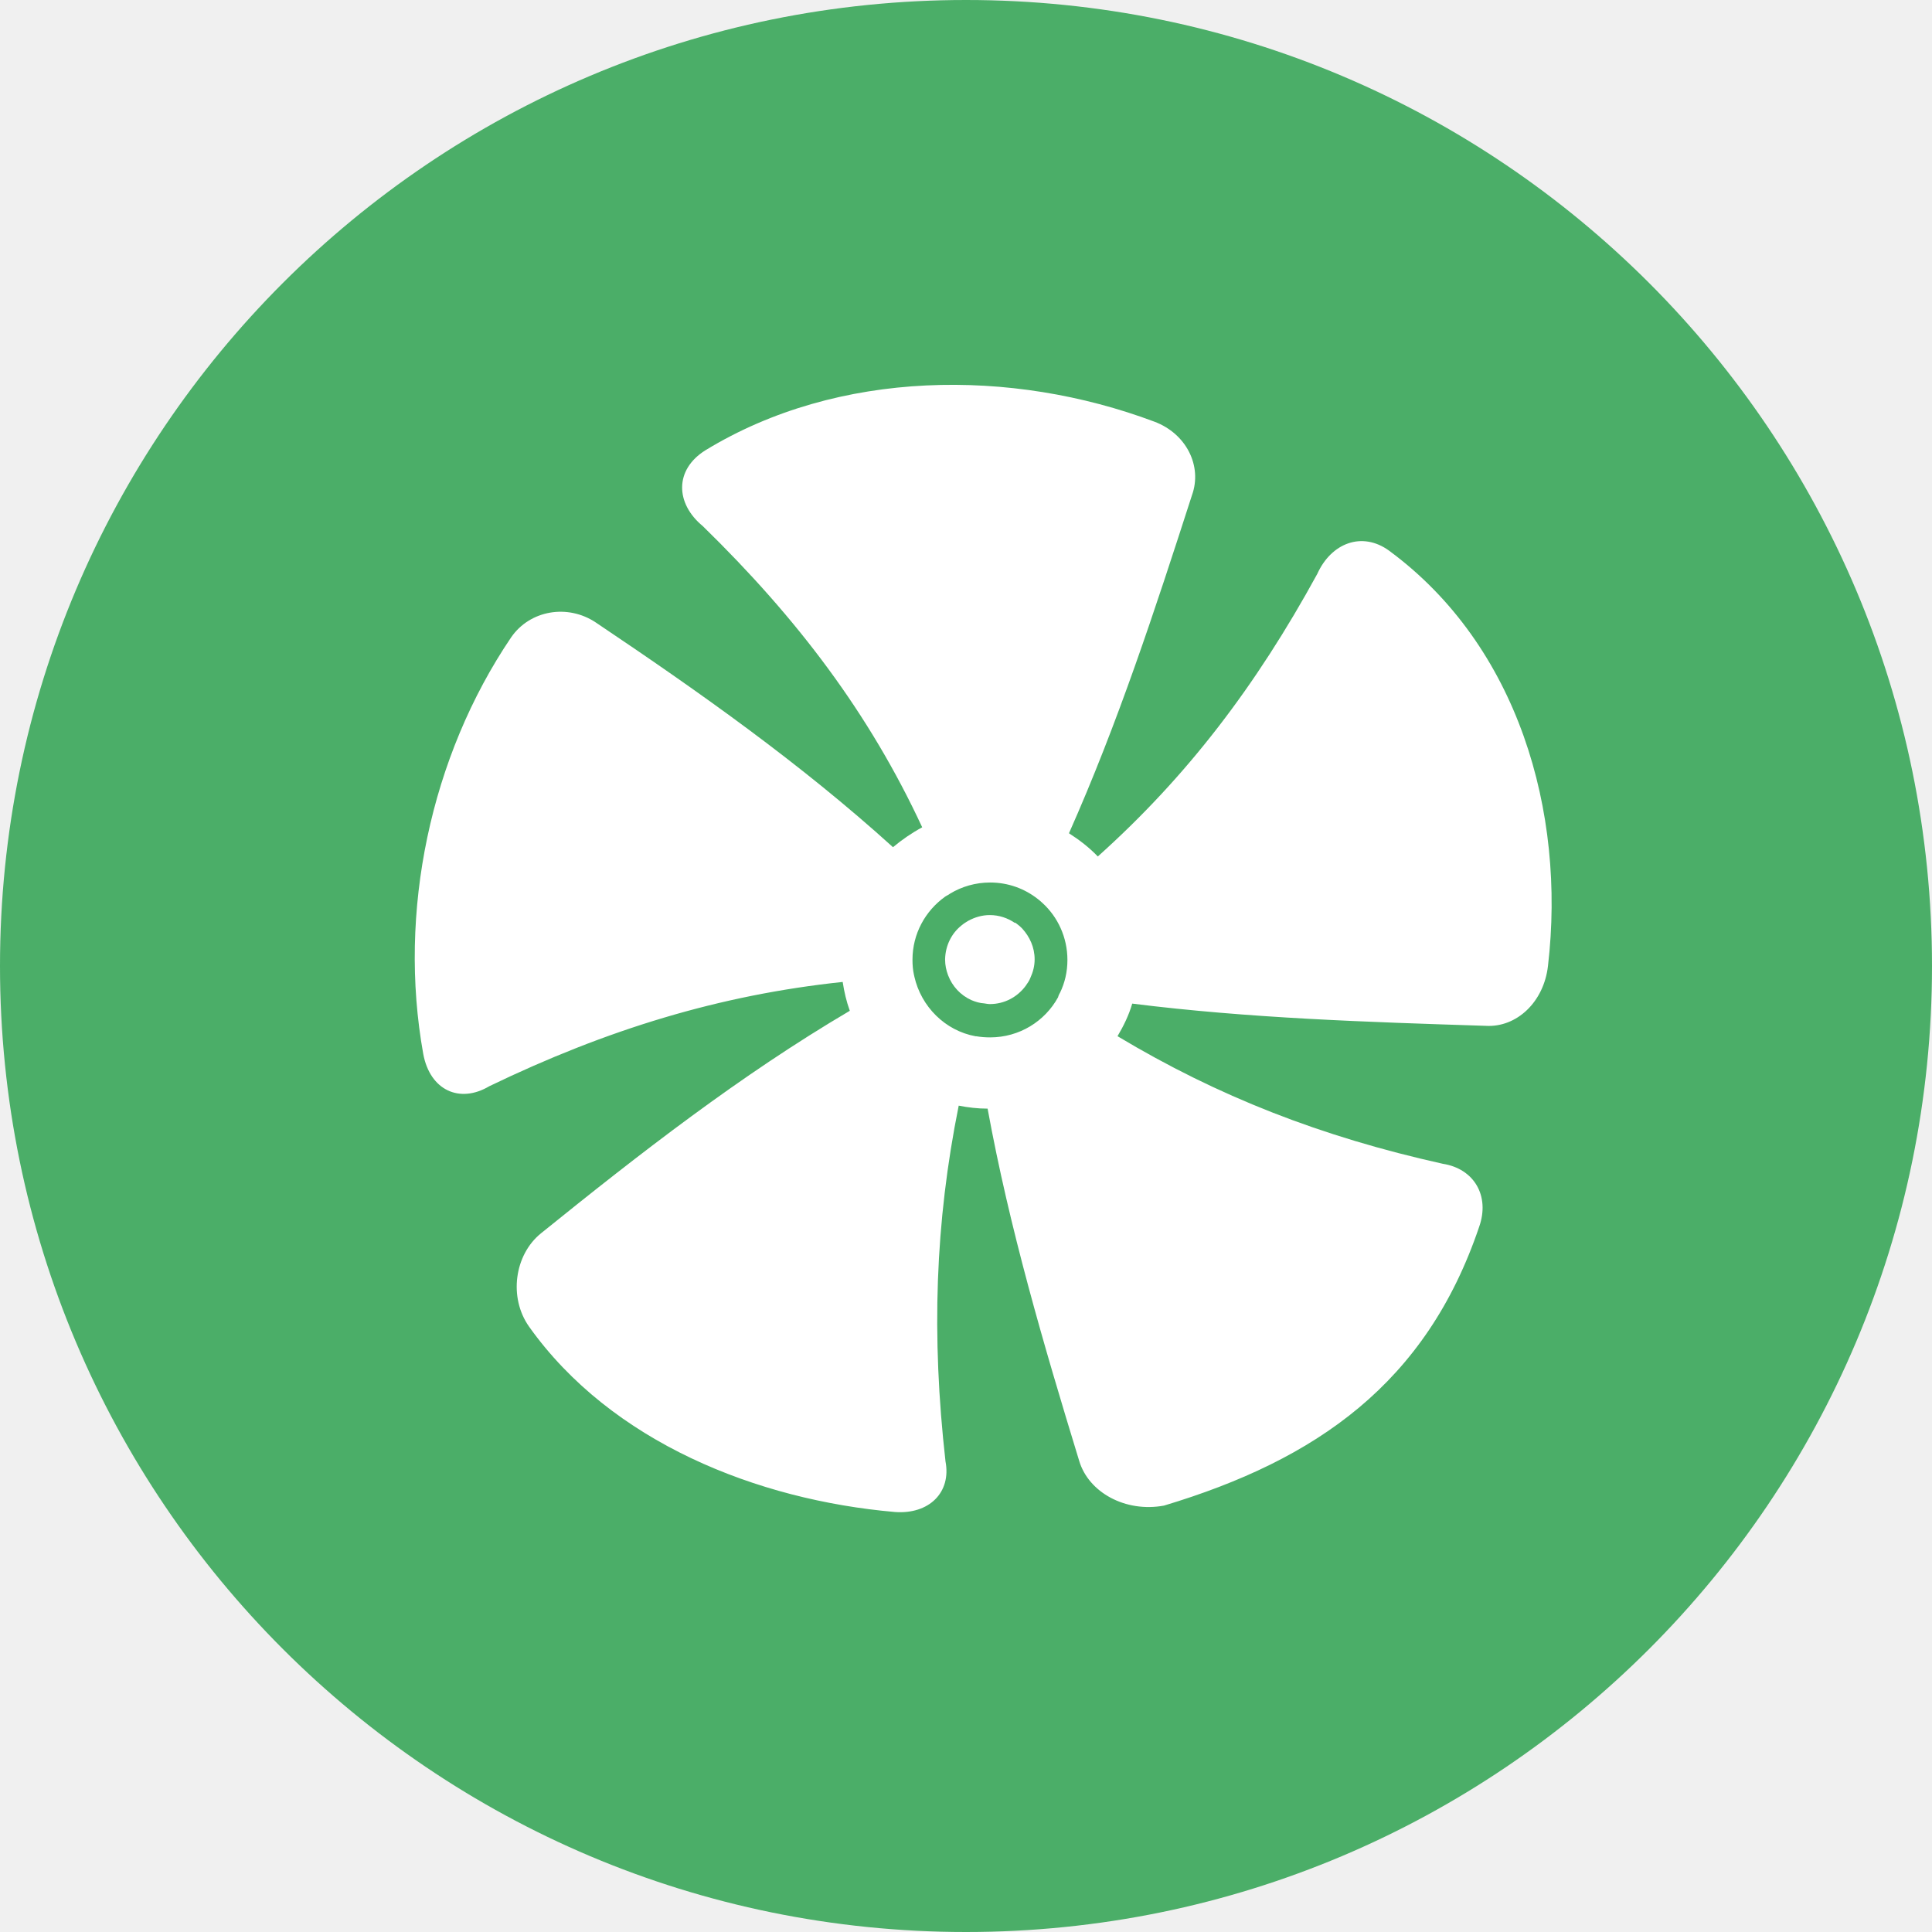
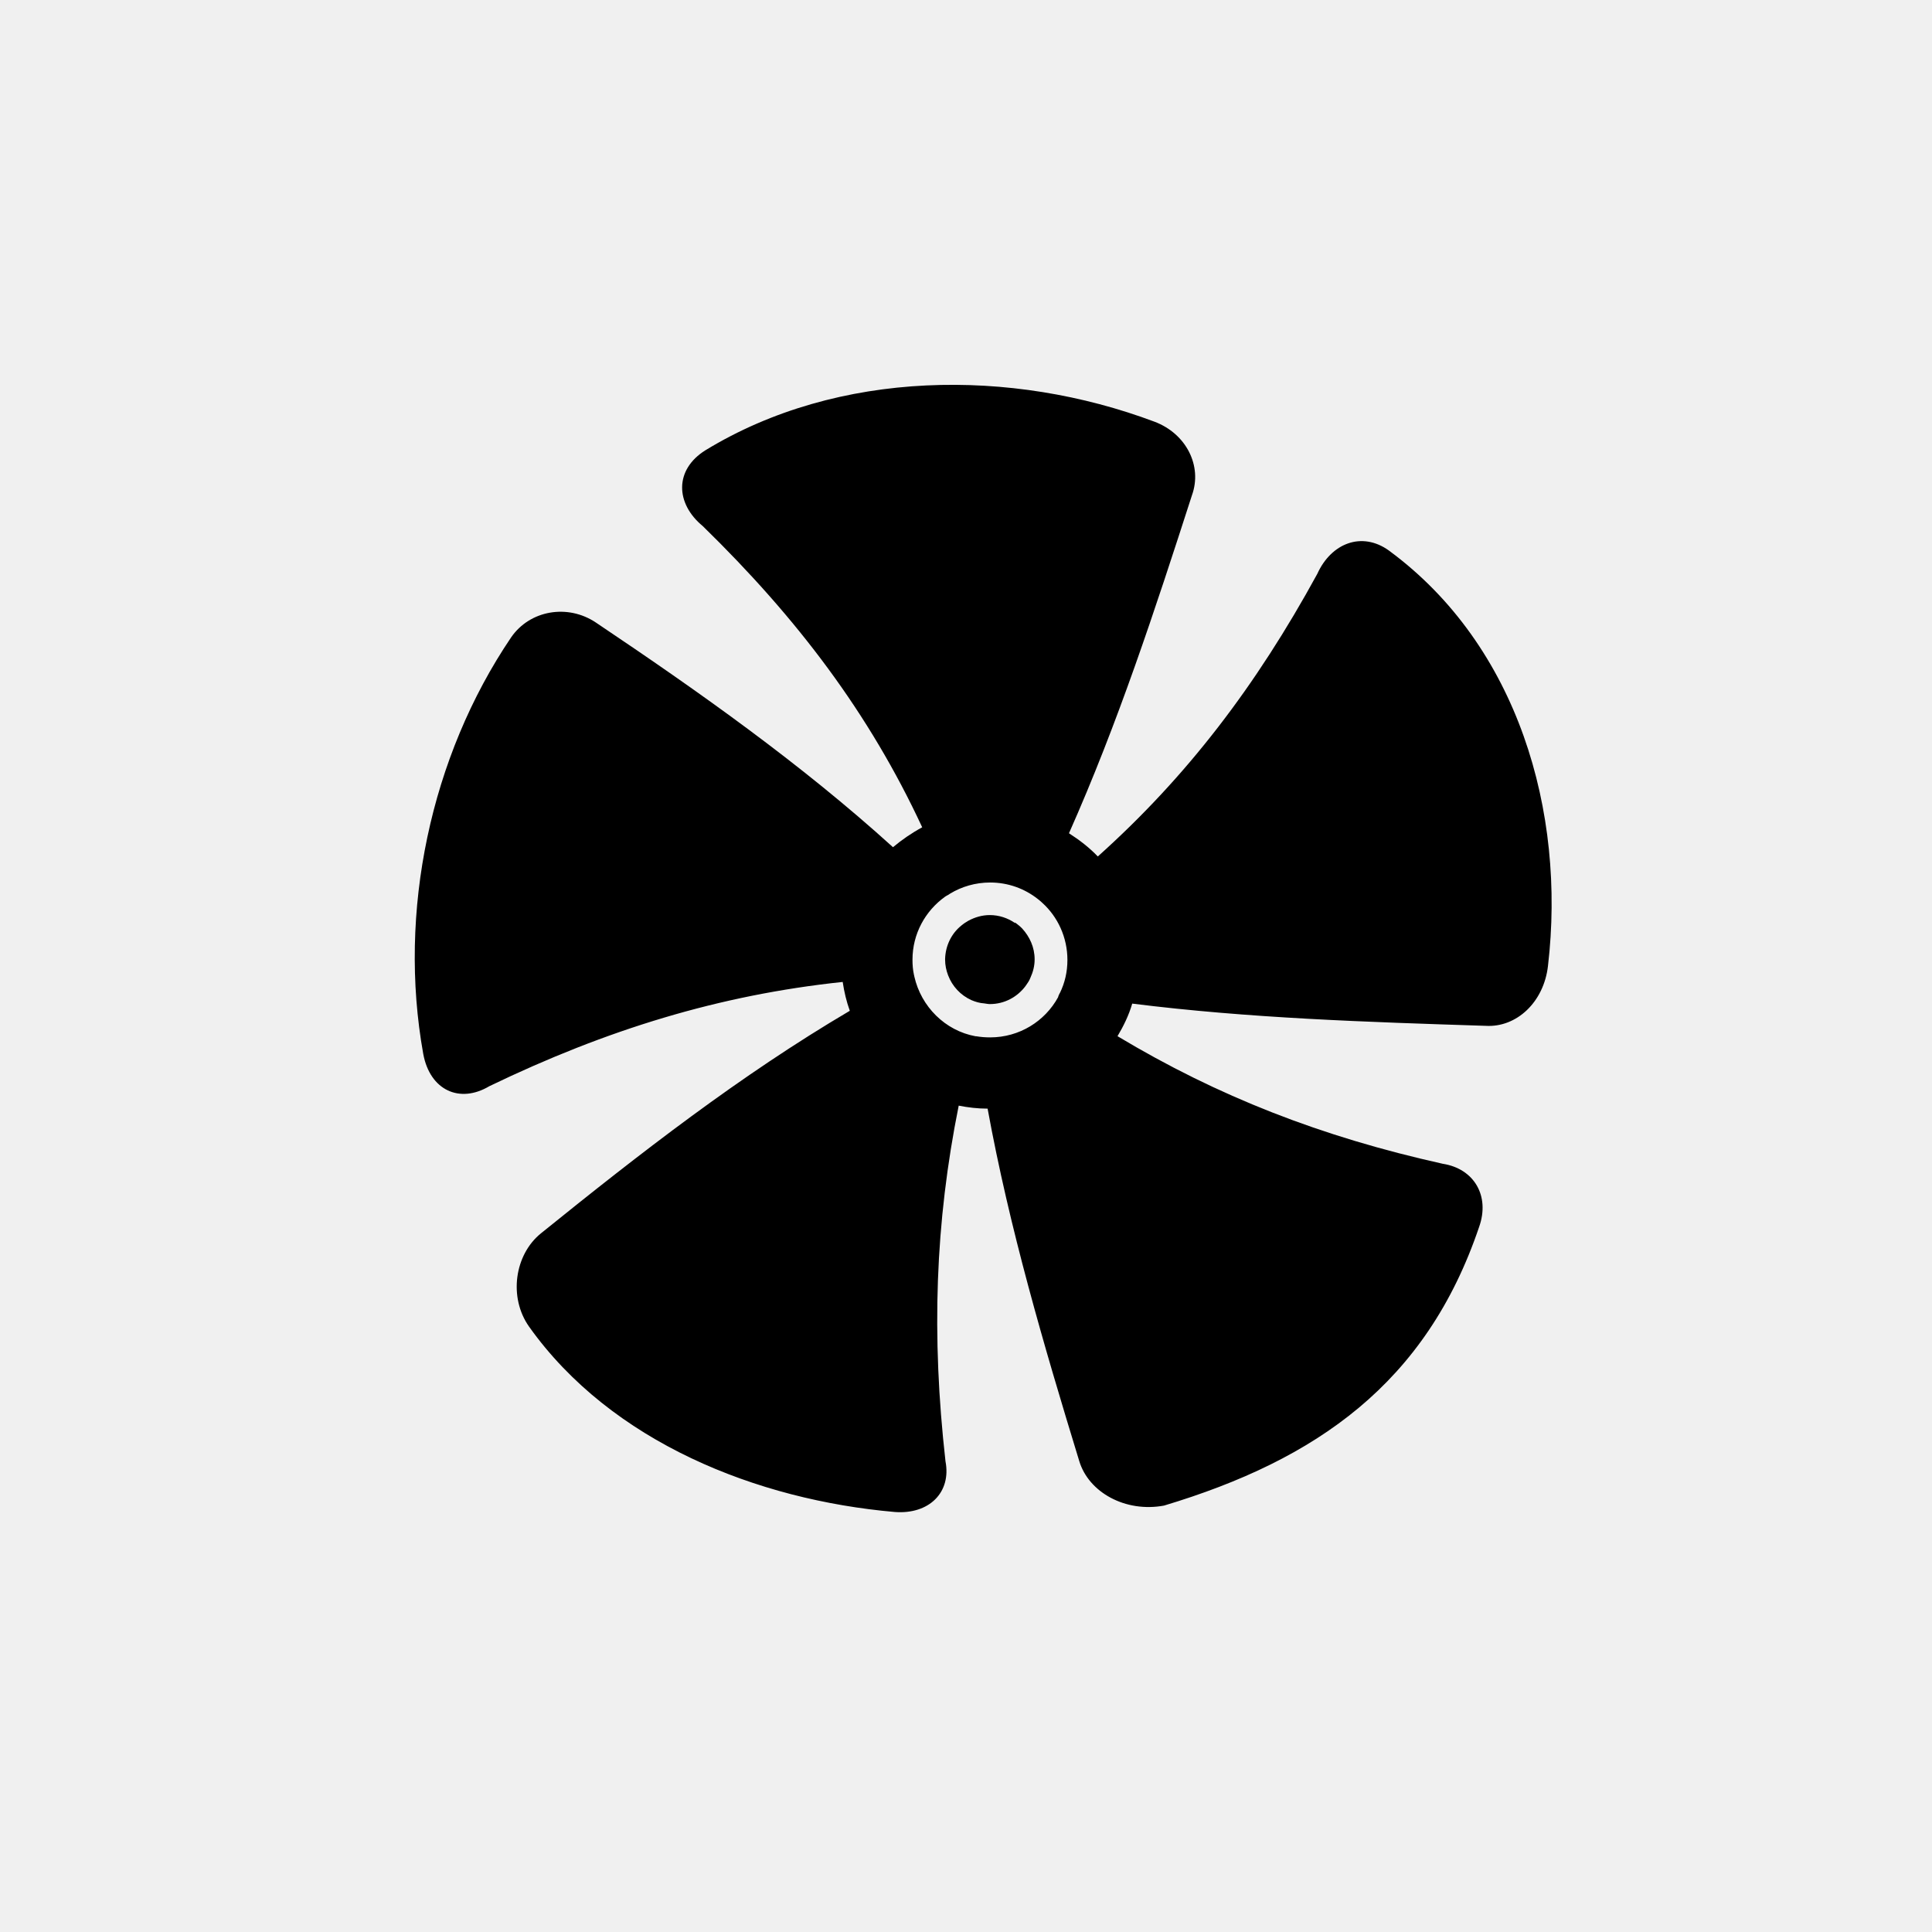
<svg xmlns="http://www.w3.org/2000/svg" viewBox="0 0 141.732 141.732">
-   <path fill="#4bae68" d="M141.732 70.866c0 39.14-31.727 70.866-70.866 70.866C31.726 141.732 0 110.005 0 70.866 0 31.726 31.727 0 70.866 0c39.14 0 70.866 31.727 70.866 70.866" />
-   <path fill="#fff" d="M77.758 72.83c-.06.11-.113.22-.138.33-.965 1.76-2.837 2.943-4.983 2.943-.357 0-.69-.027-1.02-.083h-.052c-2.233-.41-3.99-2.175-4.488-4.376 0-.055-.025-.085-.025-.11-.084-.385-.112-.743-.112-1.126 0-1.903.935-3.582 2.392-4.627.113-.08.25-.13.36-.22.854-.52 1.873-.82 2.945-.82 1.32 0 2.533.45 3.495 1.21.11.09.22.17.33.28 1.13 1.02 1.844 2.53 1.844 4.19 0 .88-.19 1.68-.548 2.42m24.138-32.45c-1.984-1.43-4.24-.55-5.26 1.71-4.486 8.21-9.55 14.86-16.1 20.73-.63-.66-1.35-1.21-2.116-1.703 3.575-8.04 6.298-16.35 9.023-24.8.773-2.143-.415-4.514-2.75-5.392-10.488-3.94-23.203-3.85-32.946 2.098-2.285 1.43-2.2 3.906-.192 5.56 6.963 6.794 12.222 13.757 16.098 22.097-.767.414-1.486.91-2.143 1.46-6.744-6.11-14.175-11.367-21.8-16.484-2.065-1.38-4.843-.91-6.22 1.1-5.917 8.75-8.312 20.145-6.44 30.55.495 2.67 2.672 3.66 4.845 2.368 8.615-4.155 16.868-6.69 25.925-7.65.112.74.275 1.43.522 2.117-8.035 4.734-15.356 10.43-22.65 16.32-1.952 1.57-2.392 4.71-.88 6.85 6.028 8.478 16.733 12.718 26.833 13.598 2.505.19 4.158-1.43 3.716-3.72-1.04-9.22-.76-17.504.97-26.09.69.136 1.4.22 2.12.22 1.6 8.754 4.1 17.286 6.72 25.844.69 2.31 3.39 3.8 6.22 3.277 11.18-3.36 19.24-8.975 23.12-20.45.8-2.258-.36-4.266-2.67-4.626-8.91-1.98-16.51-4.95-23.86-9.36.44-.74.83-1.532 1.08-2.39 8.59 1.077 17.2 1.35 25.93 1.63 2.26.136 4.27-1.735 4.57-4.404 1.32-11.31-2.2-23.48-11.64-30.44" />
-   <path fill="#fff" d="M74.454 67.708c-.523-.358-1.157-.578-1.842-.578-.58 0-1.104.165-1.57.414-.19.11-.36.22-.524.36-.714.577-1.156 1.457-1.185 2.445v.05c0 .41.083.79.22 1.15.304.8.91 1.46 1.708 1.82.31.13.61.22.94.24.14.02.28.05.42.05 1.07 0 2.01-.52 2.61-1.32.14-.2.28-.39.36-.61.19-.418.31-.858.31-1.35 0-.88-.36-1.655-.91-2.26-.16-.166-.33-.3-.52-.44" />
+   <path d="M77.758 72.83c-.06.11-.113.22-.138.33-.965 1.76-2.837 2.943-4.983 2.943-.357 0-.69-.027-1.02-.083h-.052c-2.233-.41-3.99-2.175-4.488-4.376 0-.055-.025-.085-.025-.11-.084-.385-.112-.743-.112-1.126 0-1.903.935-3.582 2.392-4.627.113-.08.25-.13.36-.22.854-.52 1.873-.82 2.945-.82 1.32 0 2.533.45 3.495 1.21.11.09.22.17.33.28 1.13 1.02 1.844 2.53 1.844 4.19 0 .88-.19 1.68-.548 2.42m24.138-32.45c-1.984-1.43-4.24-.55-5.26 1.71-4.486 8.21-9.55 14.86-16.1 20.73-.63-.66-1.35-1.21-2.116-1.703 3.575-8.04 6.298-16.35 9.023-24.8.773-2.143-.415-4.514-2.75-5.392-10.488-3.94-23.203-3.85-32.946 2.098-2.285 1.43-2.2 3.906-.192 5.56 6.963 6.794 12.222 13.757 16.098 22.097-.767.414-1.486.91-2.143 1.46-6.744-6.11-14.175-11.367-21.8-16.484-2.065-1.38-4.843-.91-6.22 1.1-5.917 8.75-8.312 20.145-6.44 30.55.495 2.67 2.672 3.66 4.845 2.368 8.615-4.155 16.868-6.69 25.925-7.65.112.74.275 1.43.522 2.117-8.035 4.734-15.356 10.43-22.65 16.32-1.952 1.57-2.392 4.71-.88 6.85 6.028 8.478 16.733 12.718 26.833 13.598 2.505.19 4.158-1.43 3.716-3.72-1.04-9.22-.76-17.504.97-26.09.69.136 1.4.22 2.12.22 1.6 8.754 4.1 17.286 6.72 25.844.69 2.31 3.39 3.8 6.22 3.277 11.18-3.36 19.24-8.975 23.12-20.45.8-2.258-.36-4.266-2.67-4.626-8.91-1.98-16.51-4.95-23.86-9.36.44-.74.83-1.532 1.08-2.39 8.59 1.077 17.2 1.35 25.93 1.63 2.26.136 4.27-1.735 4.57-4.404 1.32-11.31-2.2-23.48-11.64-30.44" />
+   <path d="M74.454 67.708c-.523-.358-1.157-.578-1.842-.578-.58 0-1.104.165-1.57.414-.19.11-.36.22-.524.36-.714.577-1.156 1.457-1.185 2.445v.05c0 .41.083.79.22 1.15.304.8.91 1.46 1.708 1.82.31.13.61.22.94.24.14.02.28.05.42.05 1.07 0 2.01-.52 2.61-1.32.14-.2.28-.39.36-.61.19-.418.31-.858.31-1.35 0-.88-.36-1.655-.91-2.26-.16-.166-.33-.3-.52-.44" />
</svg>
